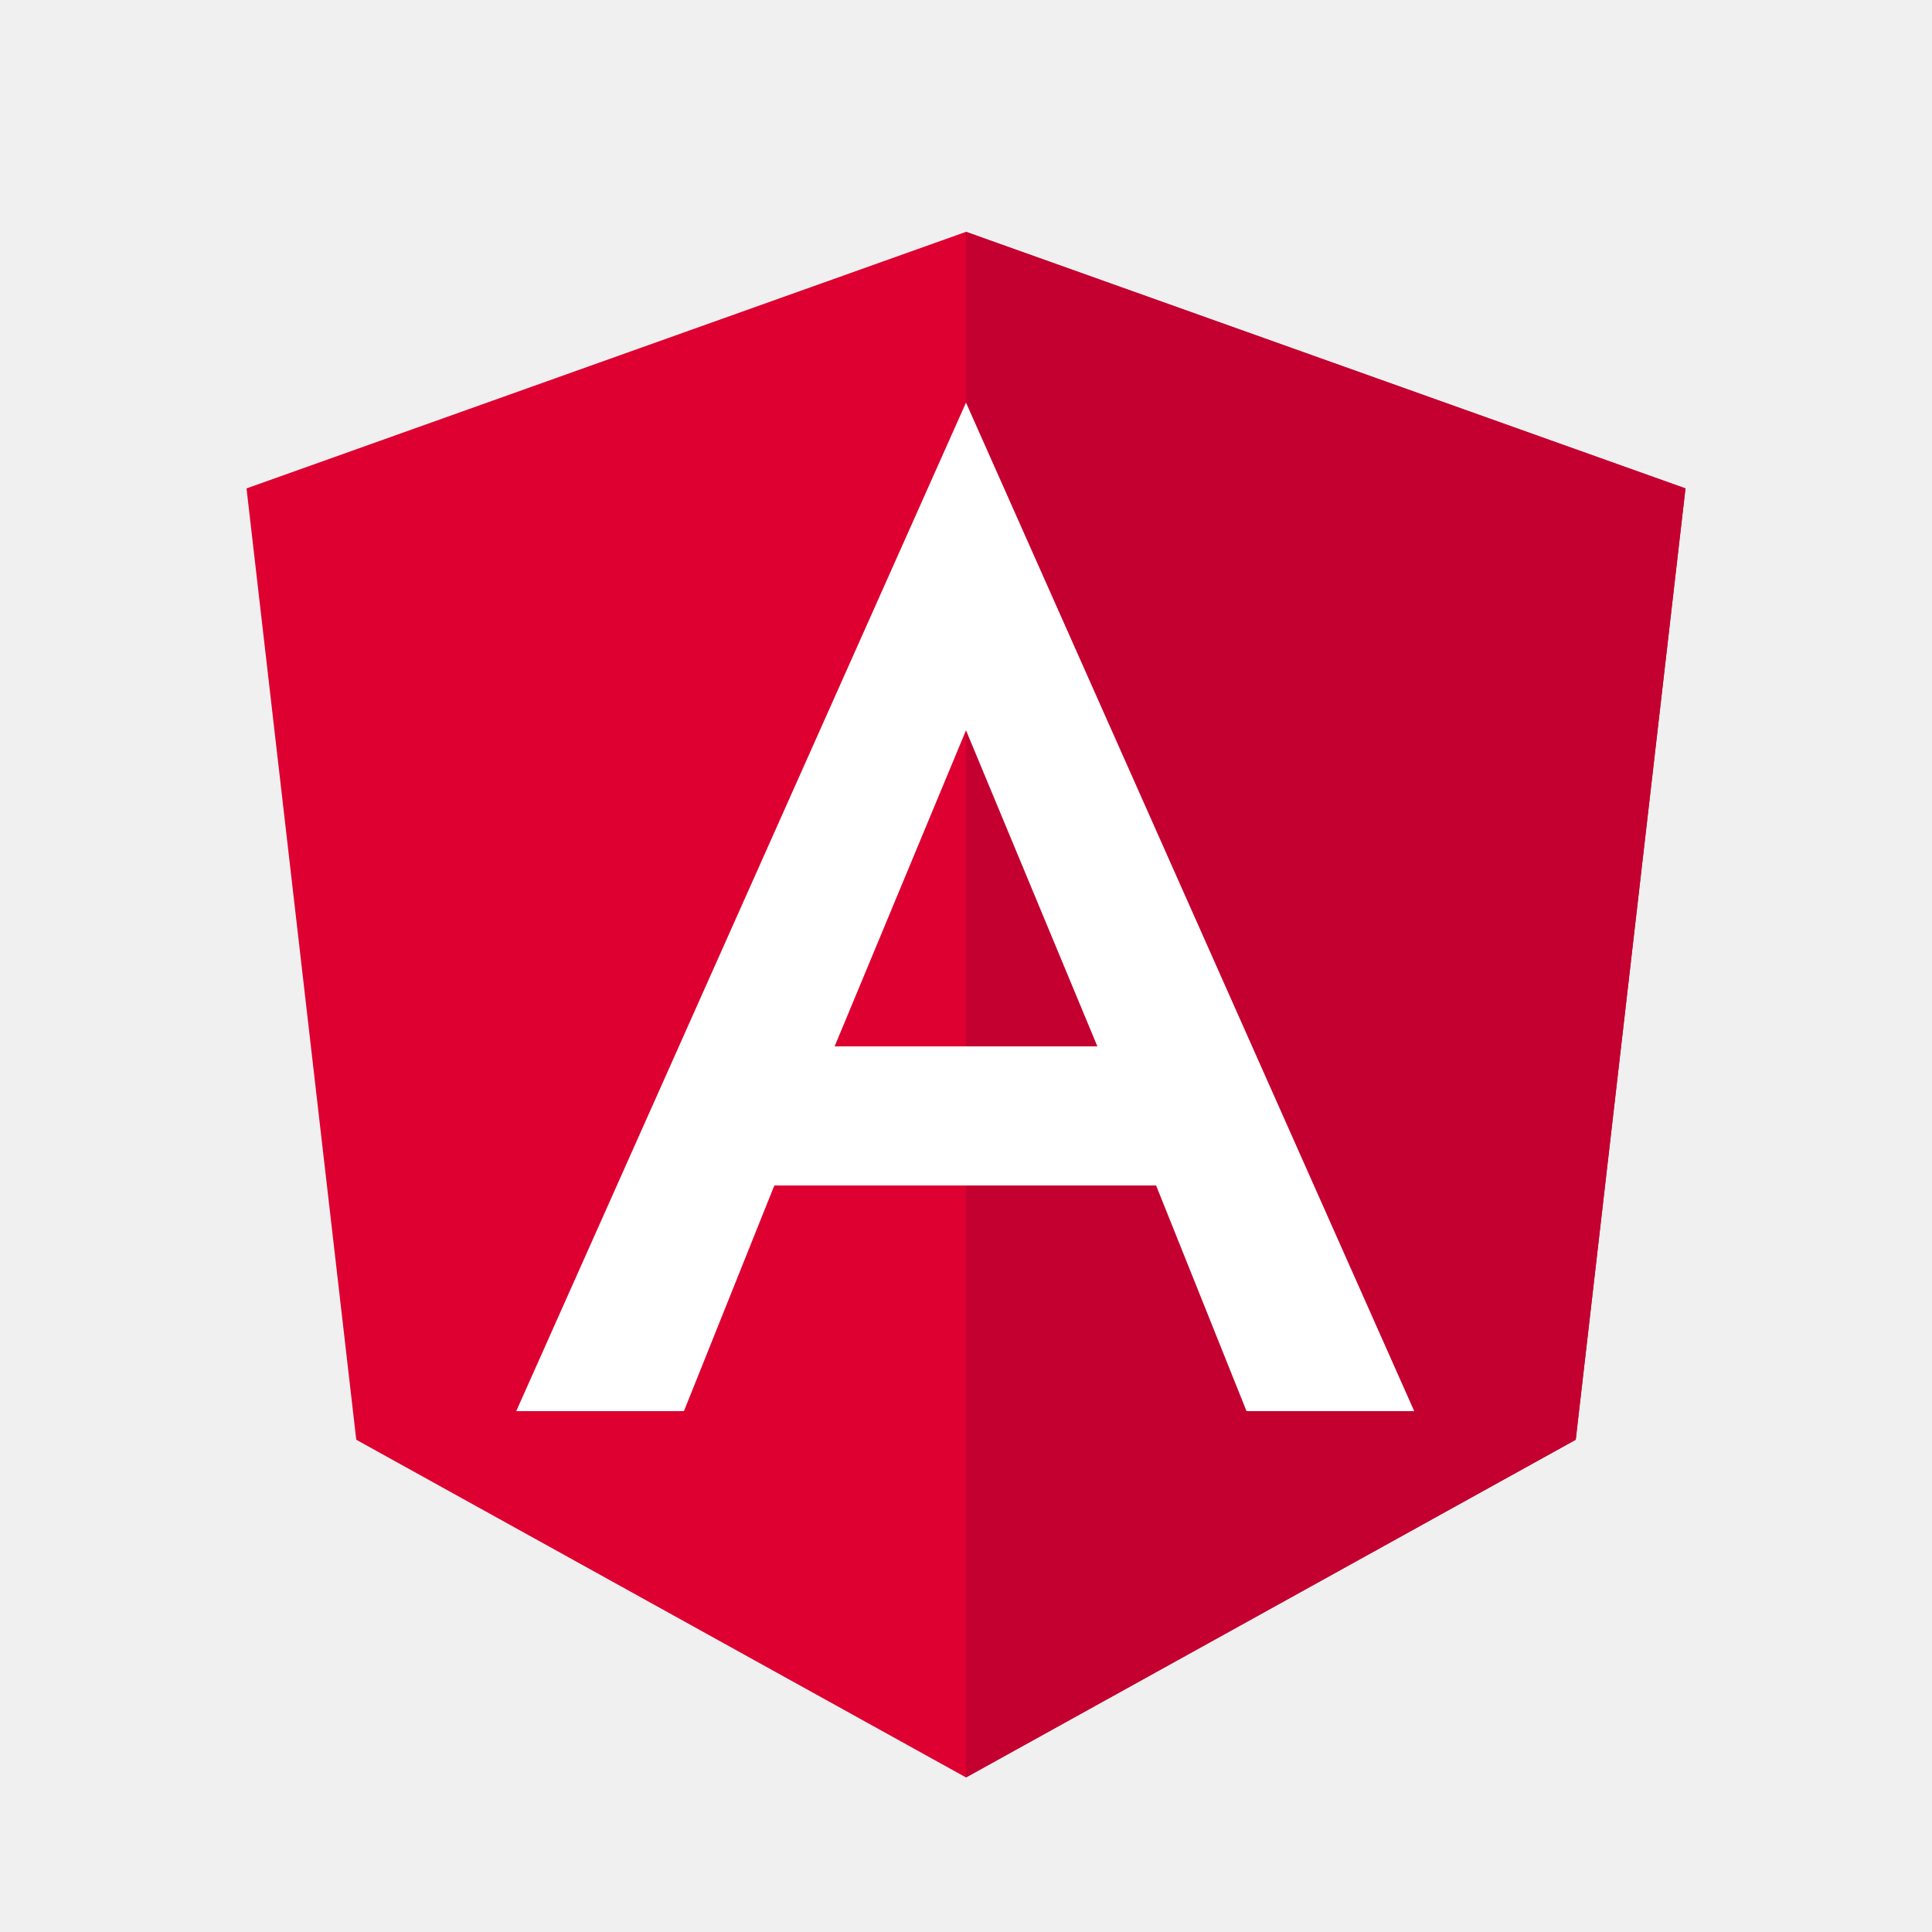
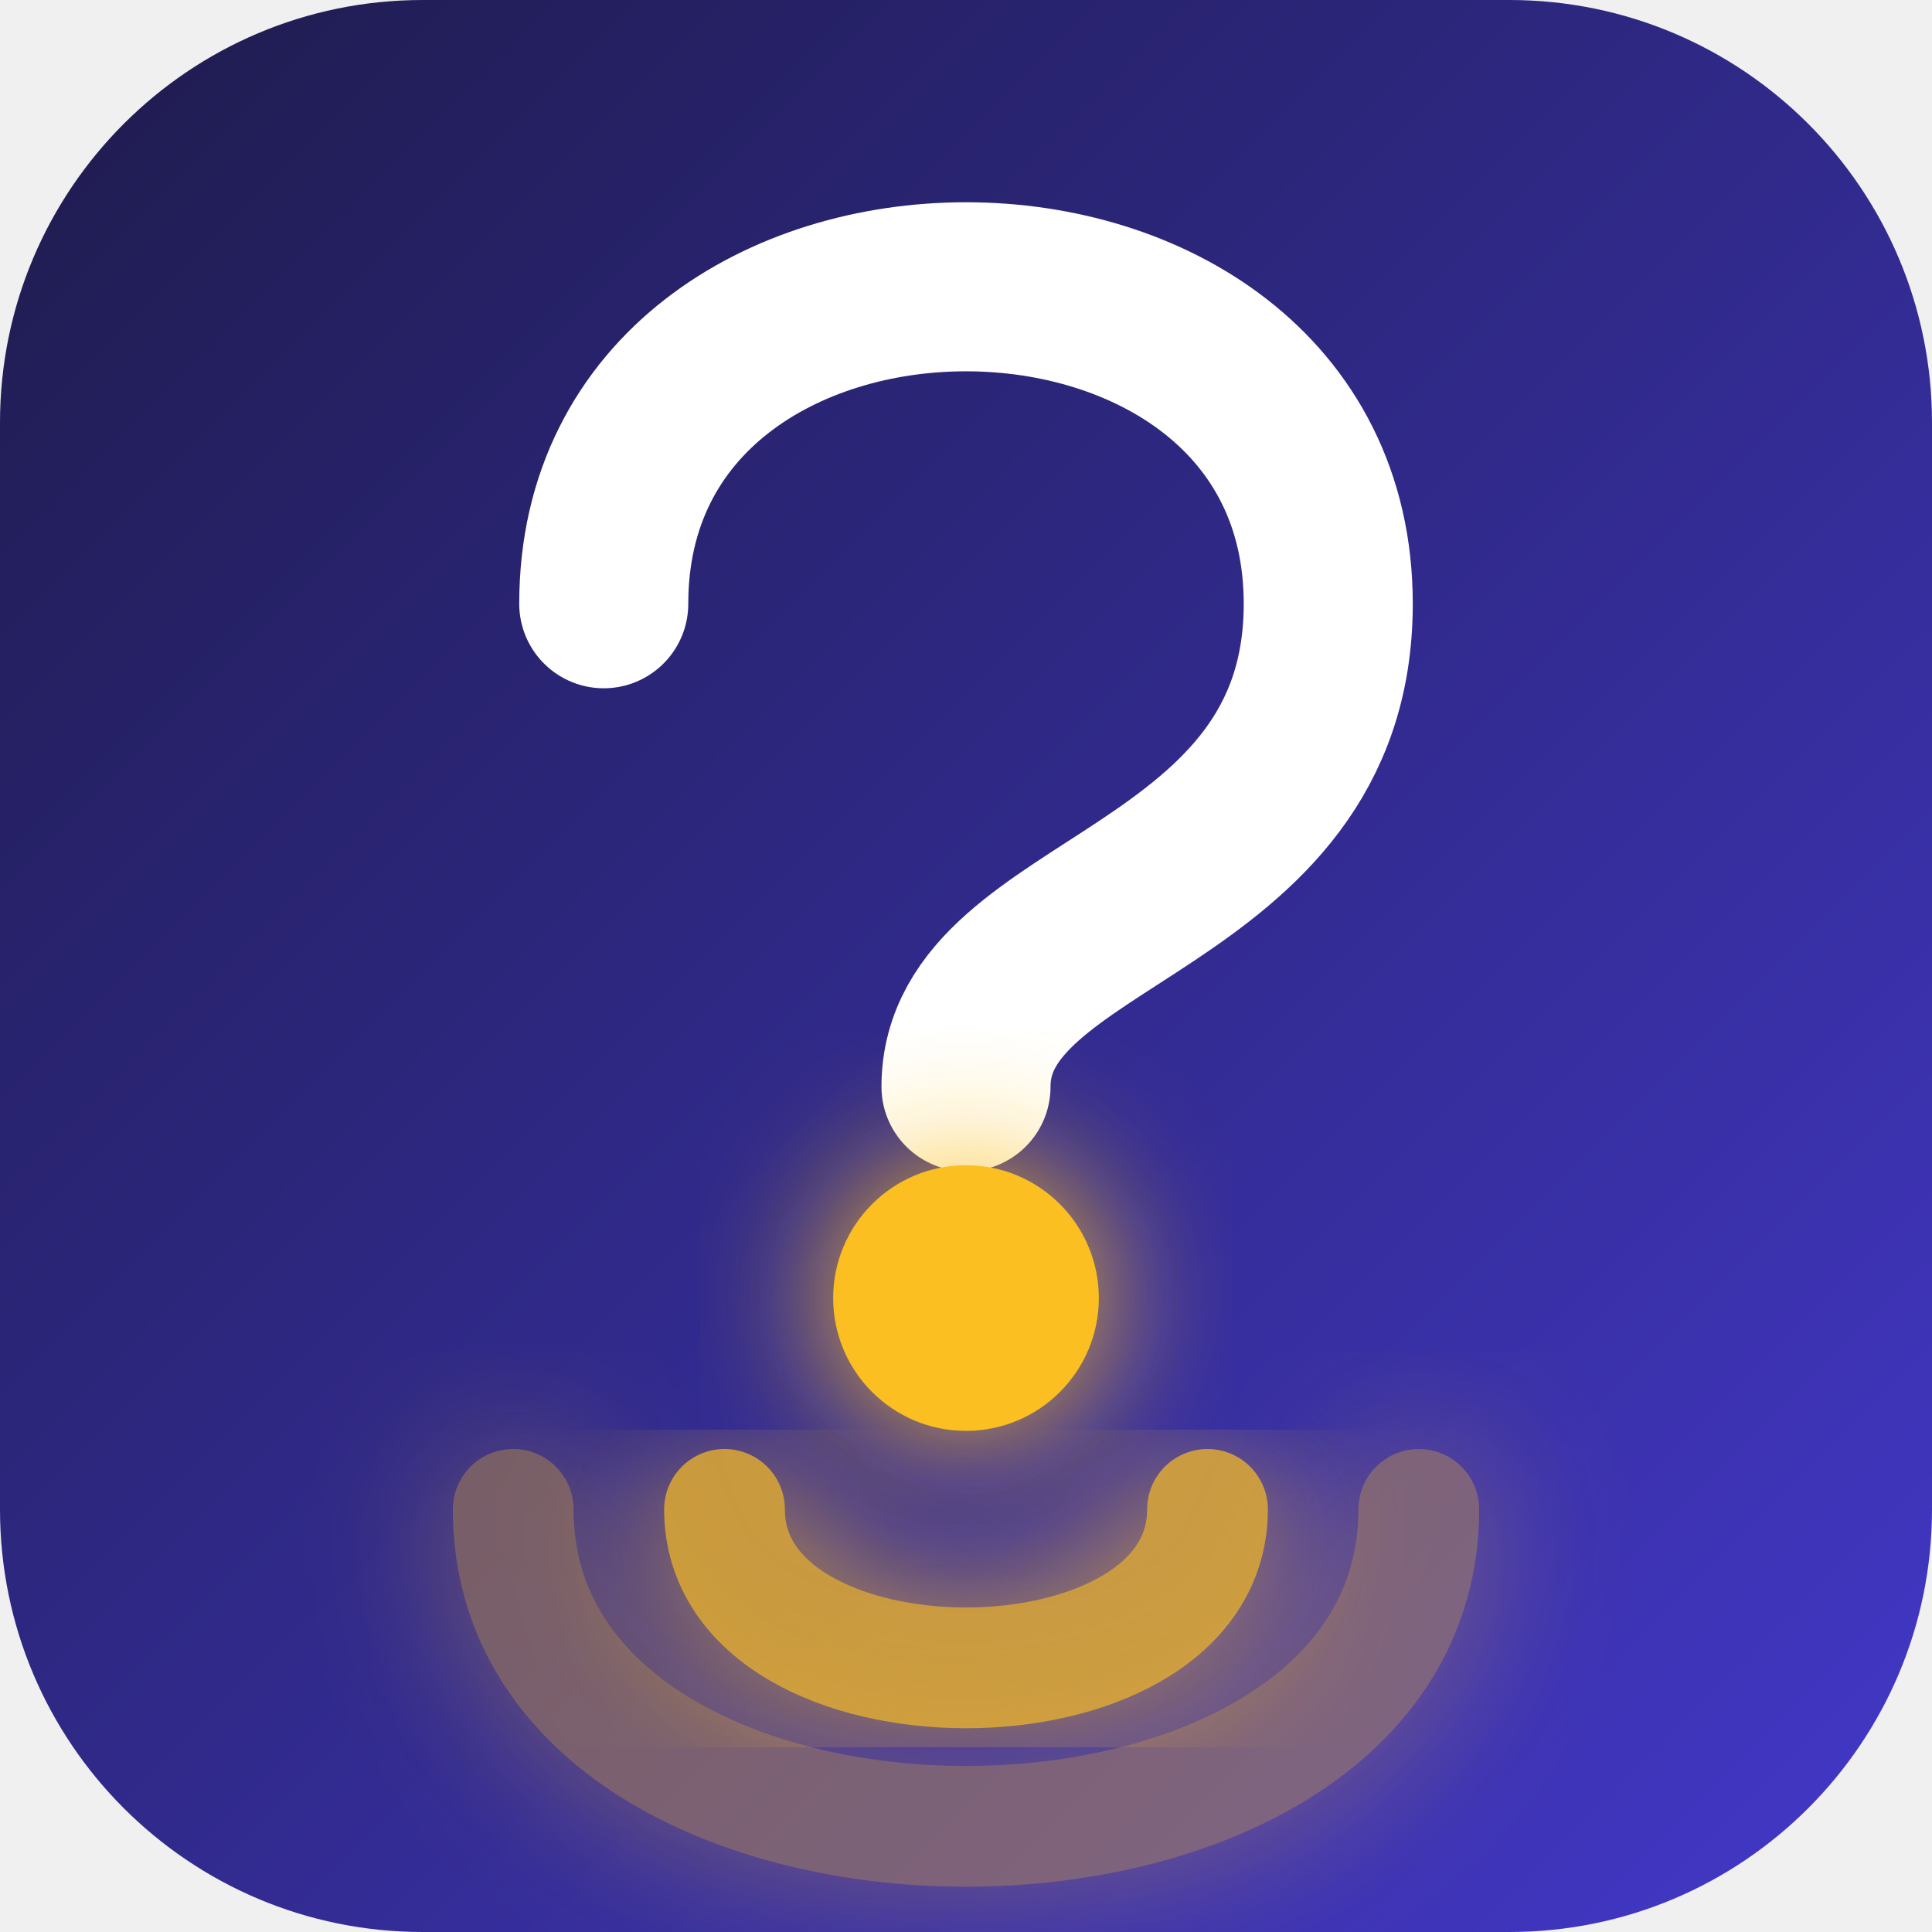
- <svg xmlns="http://www.w3.org/2000/svg" viewBox="0 0 250 250">
-   <path fill="#DD0031" d="M125 30L31.9 63.2l14.2 123.1L125 230l78.9-43.7 14.2-123.1z" />
-   <path fill="#C3002F" d="M125 30v22.2-.1V230l78.9-43.7 14.2-123.1L125 30z" />
-   <path fill="#fff" d="M125 52.1L66.8 182.6h21.7l11.7-29.2h49.4l11.7 29.2H183L125 52.1zm17 83.3h-34l17-40.9 17 40.9z" />
+ <svg xmlns="http://www.w3.org/2000/svg" viewBox="0 0 32 32">
+   <defs>
+     <linearGradient id="bg" x1="0%" y1="0%" x2="100%" y2="100%">
+       <stop offset="0%" stop-color="#1E1B4B" />
+       <stop offset="100%" stop-color="#4338CA" />
+     </linearGradient>
+     <filter id="glow" x="-50%" y="-50%" width="200%" height="200%">
+       <feGaussianBlur stdDeviation="1.2" result="blur" />
+       <feMerge>
+         <feMergeNode in="blur" />
+         <feMergeNode in="SourceGraphic" />
+       </feMerge>
+     </filter>
+   </defs>
+   <rect width="32" height="32" rx="7" fill="url(#bg)" />
+   <path d="M10,10 C10,3 22,3 22,10 C22,15 16,15 16,18" fill="none" stroke="white" stroke-width="2.8" stroke-linecap="round" />
+   <circle cx="16" cy="21.5" r="2.2" fill="#FBBF24" filter="url(#glow)" />
+   <path d="M12,25 C12,28.5 20,28.5 20,25" fill="none" stroke="#FBBF24" stroke-width="2" stroke-linecap="round" opacity="0.75" filter="url(#glow)" />
+   <path d="M8.5,25 C8.5,32 23.5,32 23.5,25" fill="none" stroke="#FBBF24" stroke-width="2" stroke-linecap="round" opacity="0.35" filter="url(#glow)" />
</svg>
